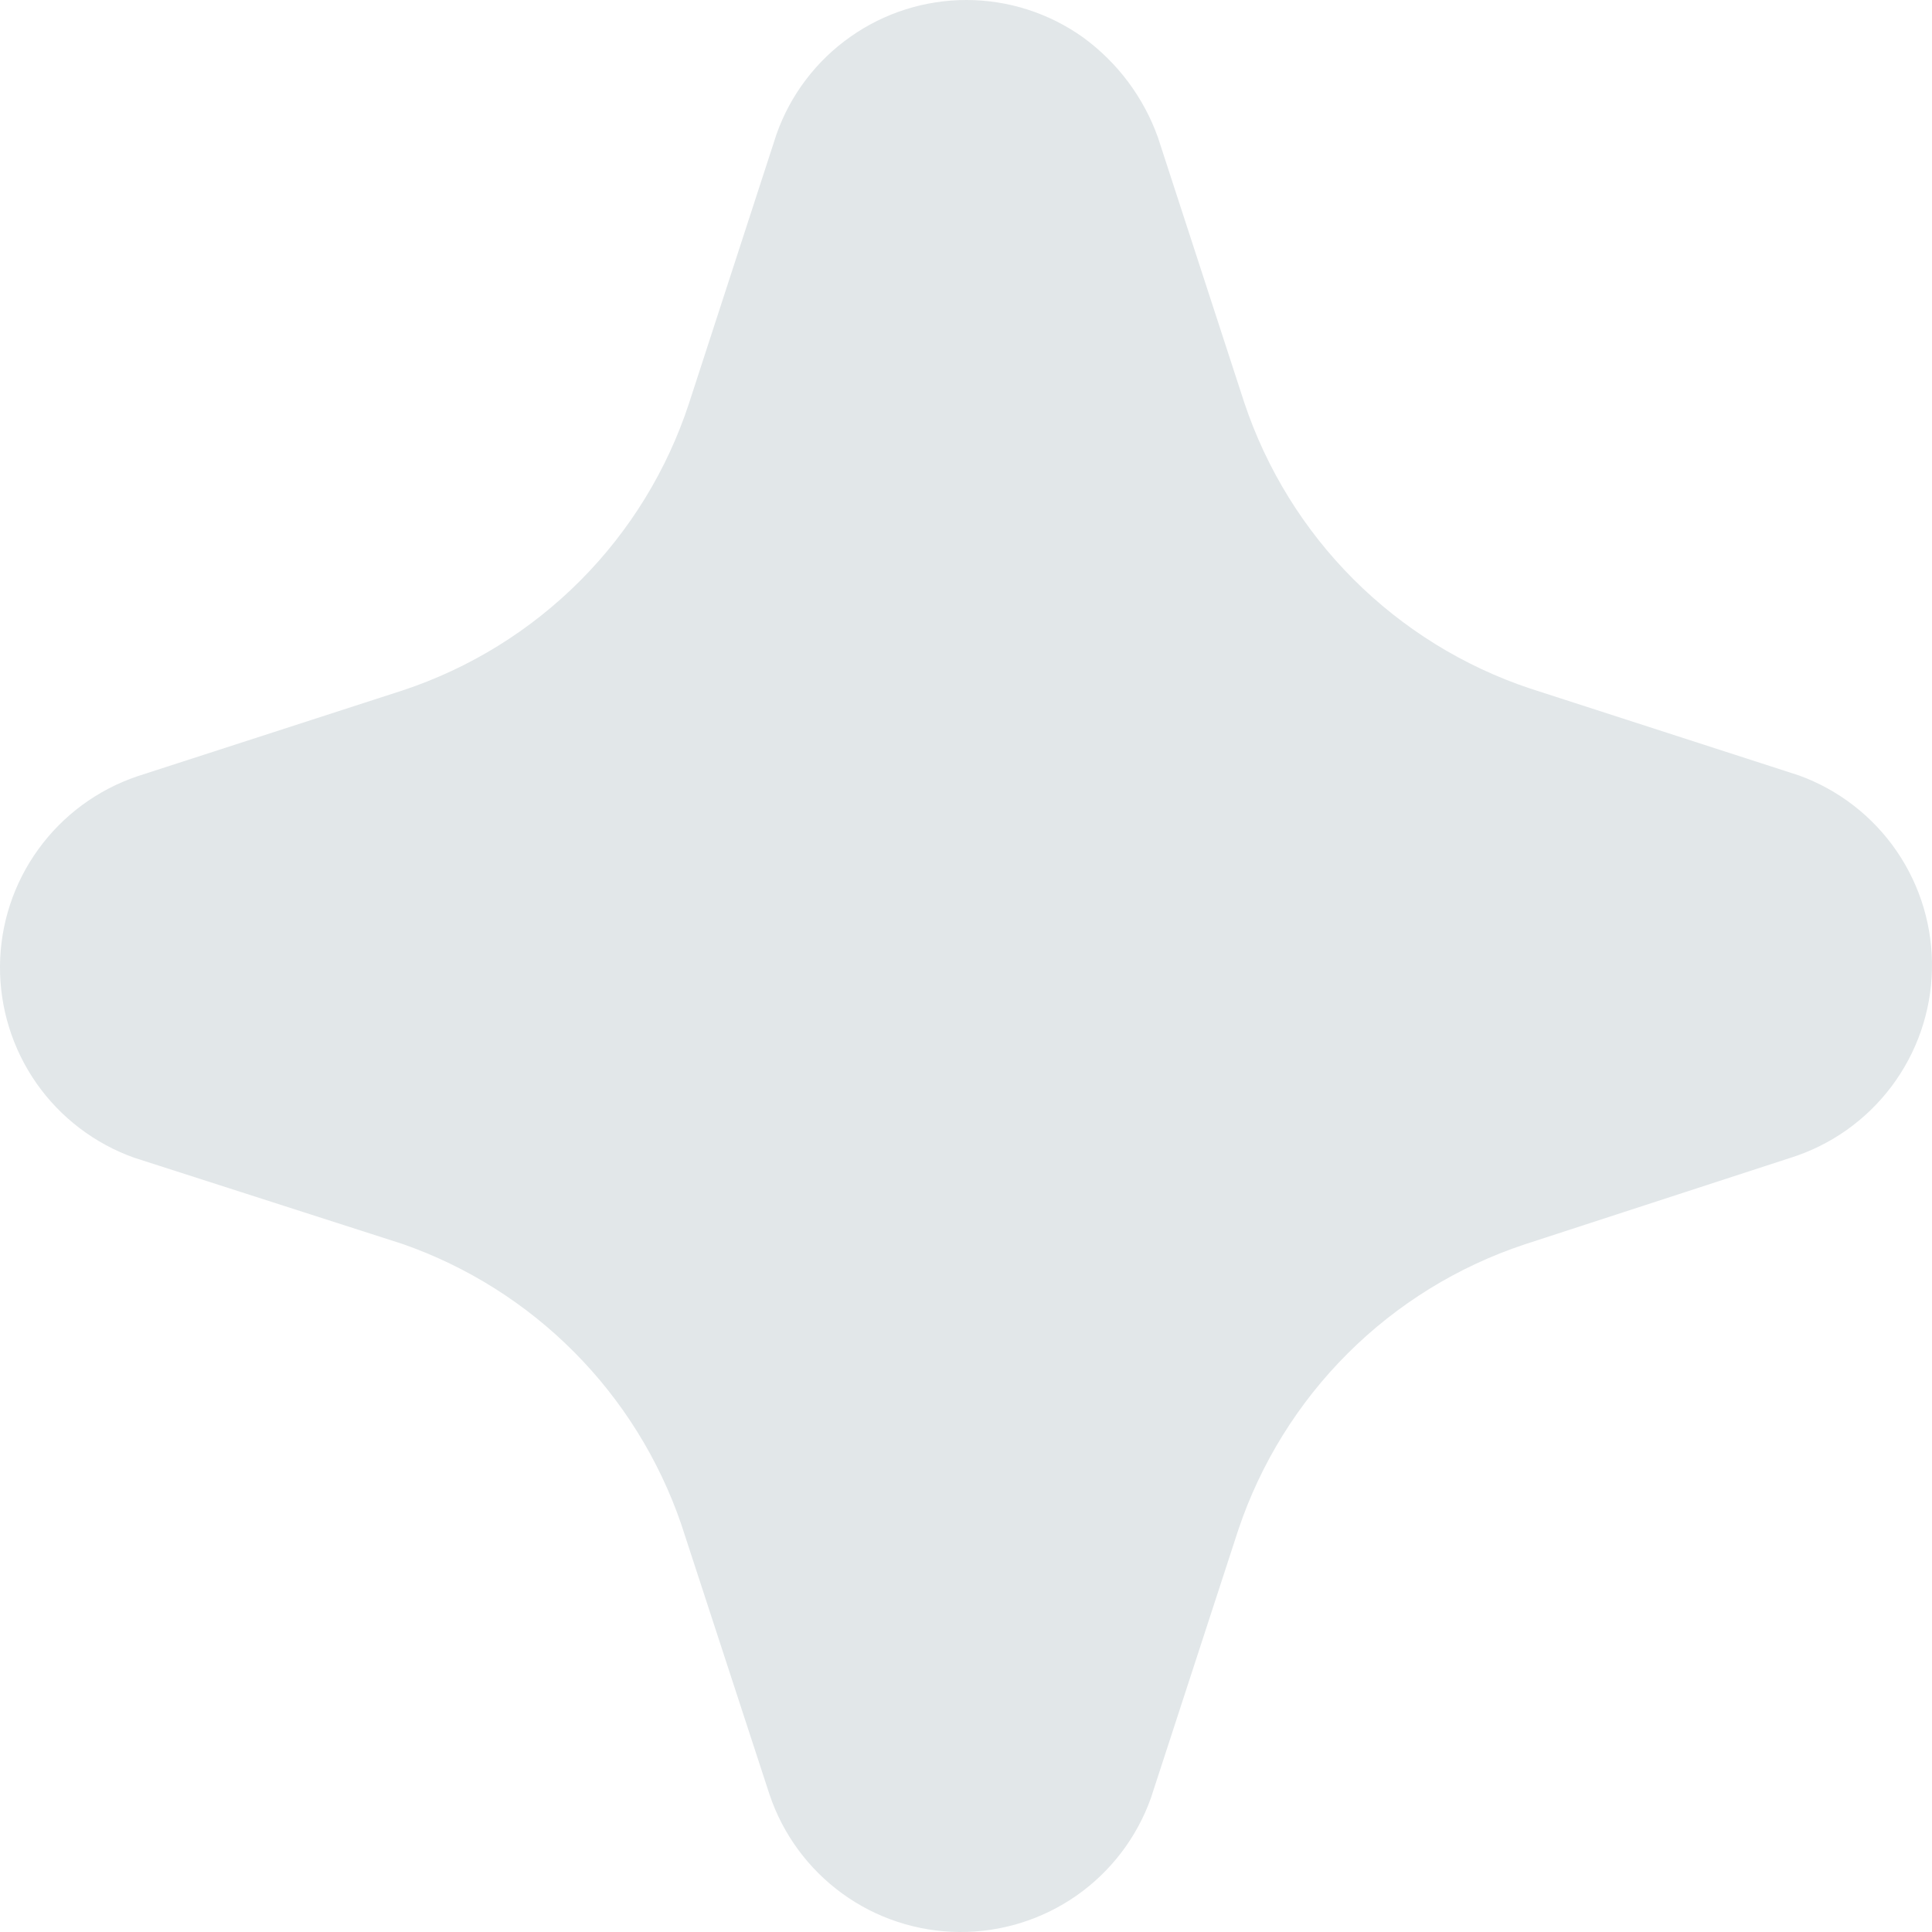
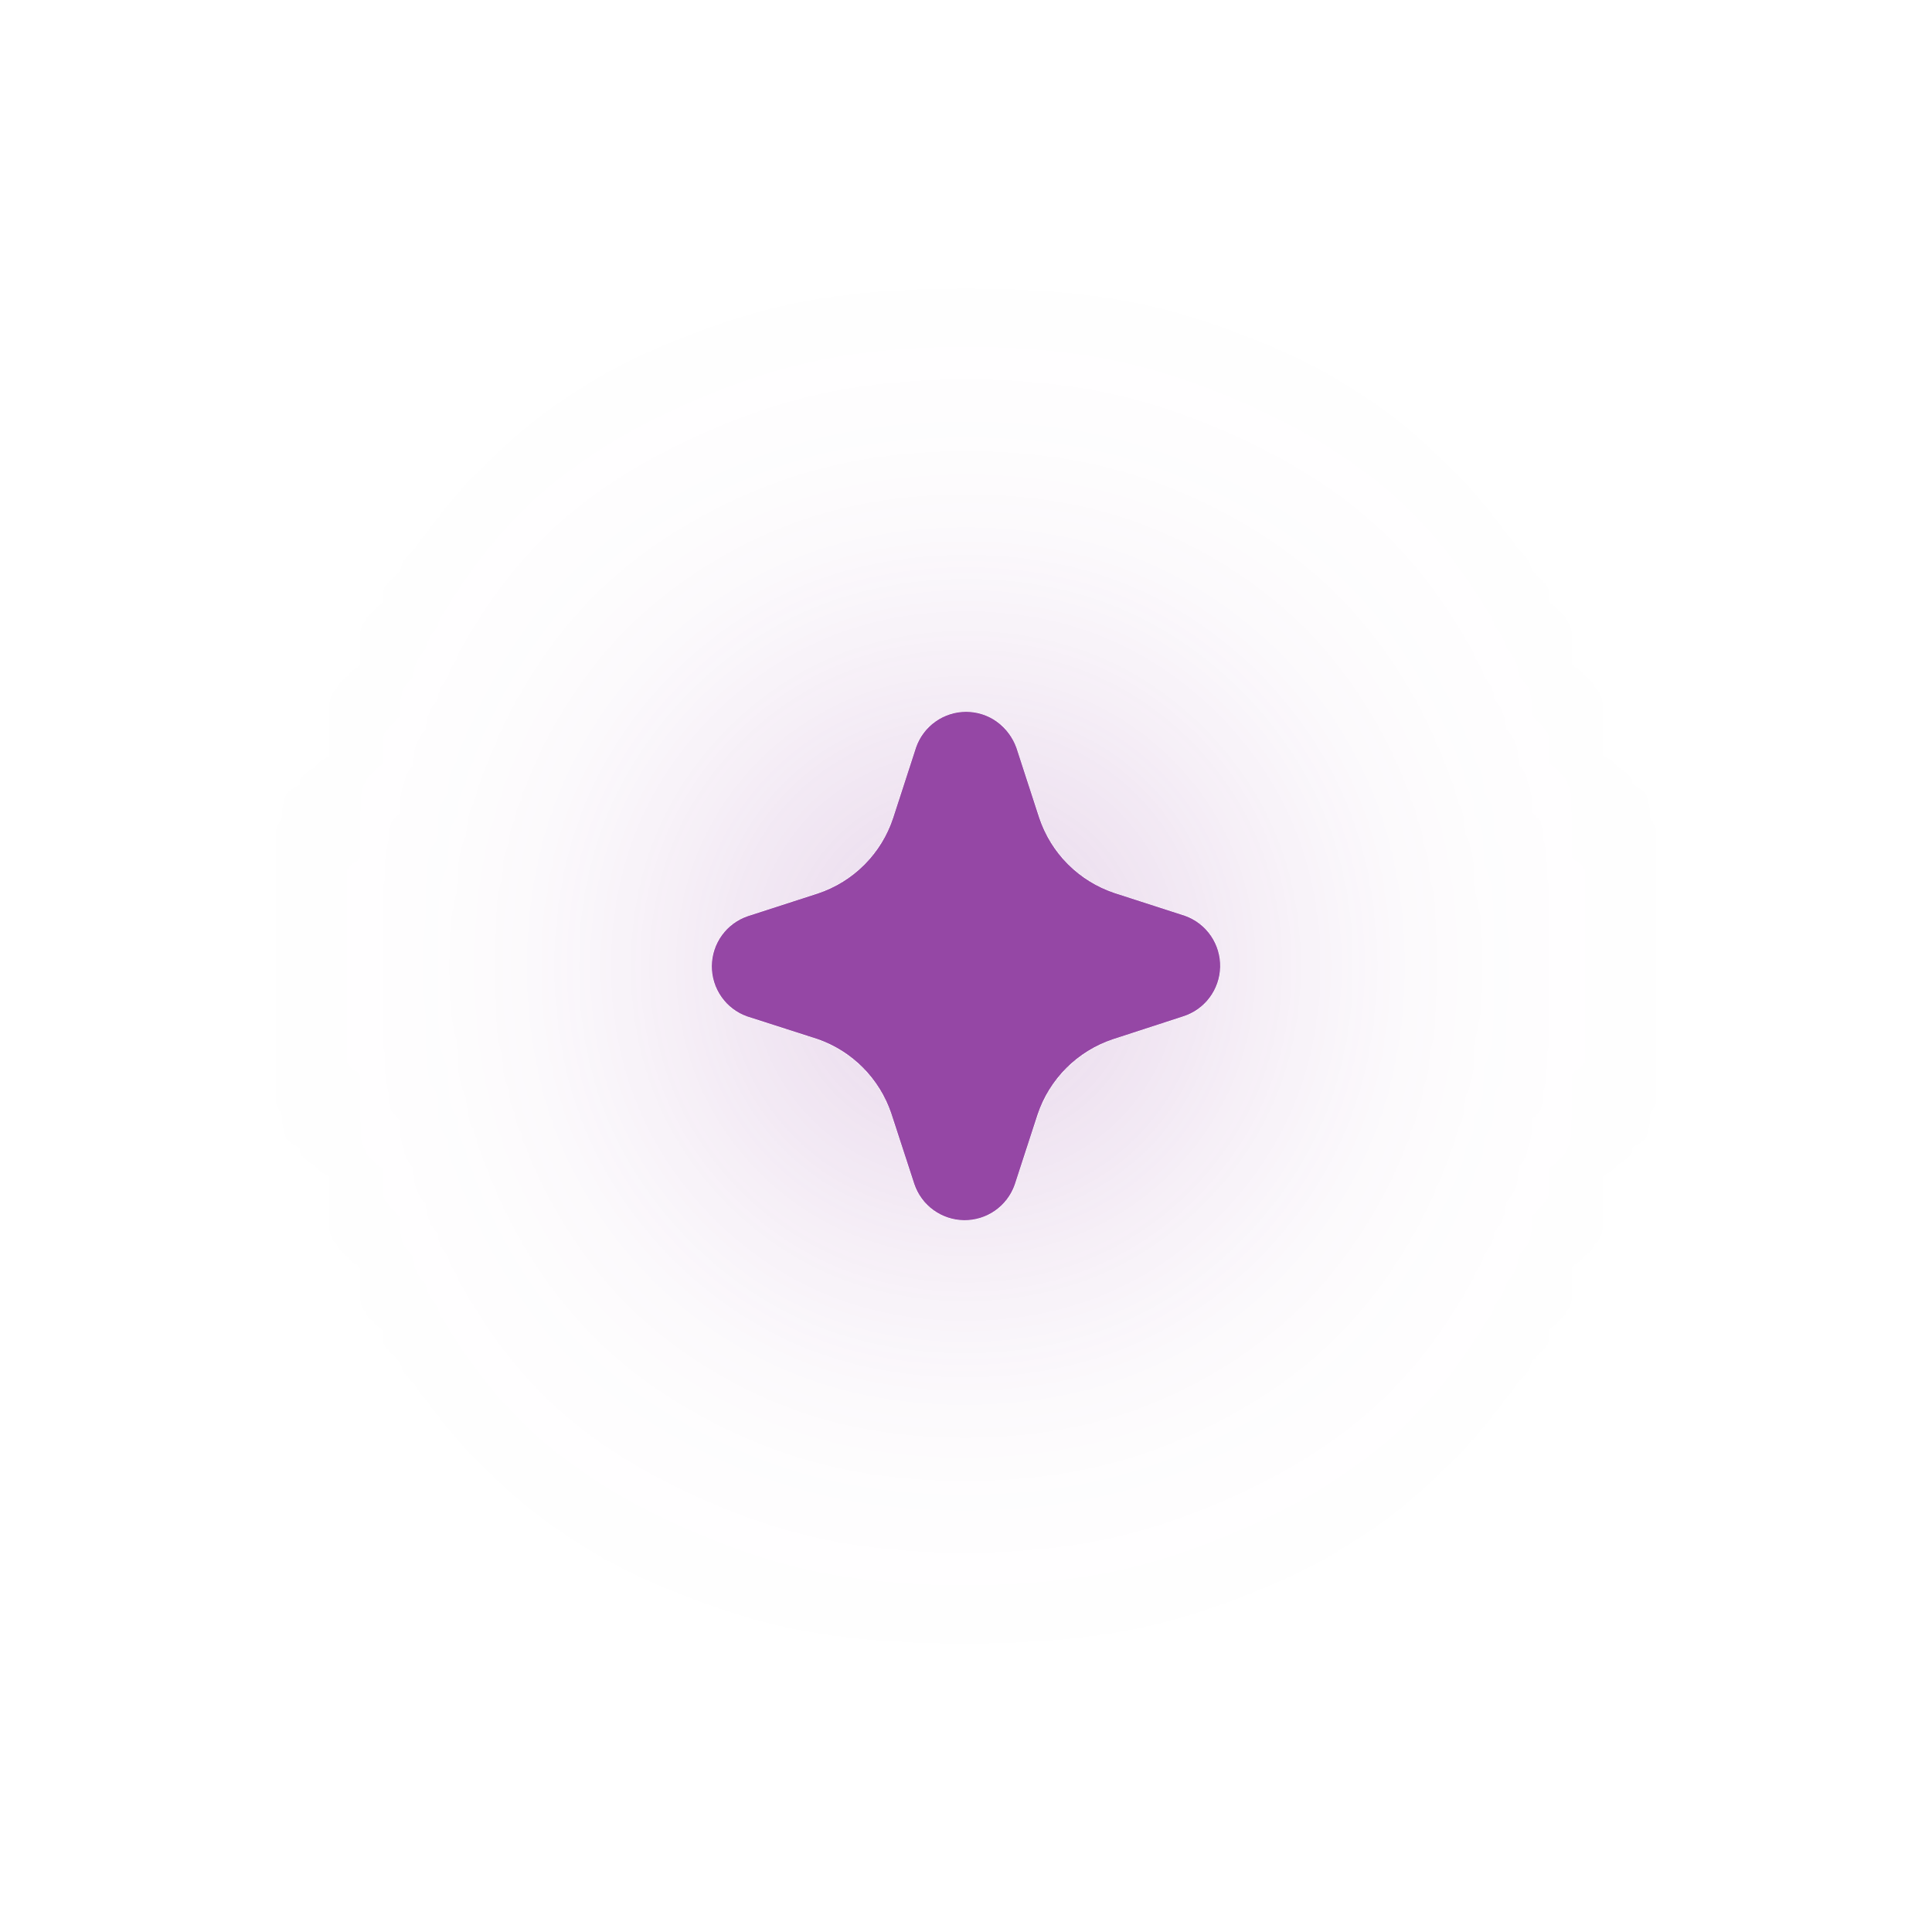
- <svg xmlns="http://www.w3.org/2000/svg" width="40" height="40" viewBox="0 0 40 40" fill="none">
-   <path d="M17.606 0.762C18.311 0.264 19.154 -0.002 20.017 1.14441e-05C20.88 0.002 21.722 0.273 22.424 0.774C23.137 1.294 23.677 2.014 23.974 2.846L25.762 8.337C26.222 9.714 26.995 10.965 28.021 11.992C29.047 13.018 30.297 13.793 31.674 14.253L37.241 16.053C38.065 16.351 38.773 16.899 39.268 17.621C39.763 18.343 40.018 19.202 39.999 20.076C39.98 20.951 39.686 21.797 39.16 22.496C38.633 23.195 37.901 23.712 37.065 23.973L31.562 25.765C30.184 26.223 28.931 26.995 27.903 28.021C26.875 29.046 26.1 30.296 25.638 31.673L23.829 37.224C23.538 38.042 22.999 38.749 22.287 39.247C21.575 39.744 20.726 40.007 19.857 40C18.988 39.992 18.143 39.715 17.44 39.205C16.737 38.695 16.21 37.979 15.933 37.156L14.104 31.557C13.644 30.217 12.887 28.999 11.889 27.995C10.891 26.99 9.677 26.225 8.34 25.757L2.777 23.969C1.959 23.677 1.252 23.138 0.754 22.427C0.257 21.715 -0.007 20.866 0 19.998C0.007 19.13 0.284 18.286 0.794 17.583C1.303 16.879 2.018 16.352 2.841 16.073L8.34 14.293C9.725 13.834 10.983 13.056 12.013 12.022C13.042 10.989 13.815 9.728 14.268 8.341L16.077 2.778C16.365 1.962 16.901 1.258 17.606 0.762Z" fill="#E2E7E9" />
+ <svg xmlns="http://www.w3.org/2000/svg" width="76" height="76" viewBox="0 0 76 76" fill="none">
+   <g filter="url(#filter0_d_3344_920)">
+     <path d="M36.803 28.381C37.156 28.132 37.577 27.999 38.008 28C38.44 28.001 38.861 28.136 39.212 28.387C39.569 28.647 39.839 29.007 39.987 29.423L40.881 32.169C41.111 32.857 41.497 33.483 42.01 33.996C42.523 34.509 43.149 34.896 43.837 35.127L46.621 36.027C47.032 36.175 47.387 36.45 47.634 36.811C47.881 37.172 48.009 37.601 47.999 38.038C47.99 38.475 47.843 38.899 47.58 39.248C47.317 39.598 46.95 39.856 46.533 39.986L43.781 40.882C43.092 41.112 42.466 41.498 41.952 42.01C41.438 42.523 41.05 43.148 40.819 43.836L39.915 46.612C39.769 47.021 39.499 47.375 39.144 47.623C38.788 47.872 38.363 48.004 37.928 48C37.494 47.996 37.072 47.857 36.72 47.602C36.368 47.348 36.105 46.99 35.966 46.578L35.052 43.778C34.822 43.109 34.444 42.5 33.944 41.997C33.445 41.495 32.839 41.112 32.17 40.878L29.388 39.984C28.979 39.839 28.626 39.569 28.377 39.213C28.128 38.858 27.997 38.433 28 37.999C28.004 37.565 28.142 37.143 28.397 36.791C28.651 36.44 29.009 36.176 29.421 36.037L32.17 35.147C32.863 34.917 33.492 34.528 34.006 34.011C34.521 33.494 34.907 32.864 35.134 32.171L36.038 29.389C36.182 28.981 36.451 28.629 36.803 28.381Z" fill="#9547A5" />
+   </g>
+   <defs>
+     <filter id="filter0_d_3344_920" x="0" y="0" width="76" height="76" filterUnits="userSpaceOnUse" color-interpolation-filters="sRGB">
+       <feFlood flood-opacity="0" result="BackgroundImageFix" />
+       <feColorMatrix in="SourceAlpha" type="matrix" values="0 0 0 0 0 0 0 0 0 0 0 0 0 0 0 0 0 0 127 0" result="hardAlpha" />
+       <feOffset />
+       <feGaussianBlur stdDeviation="14" />
+       <feComposite in2="hardAlpha" operator="out" />
+       <feColorMatrix type="matrix" values="0 0 0 0 0.561 0 0 0 0 0.231 0 0 0 0 0.62 0 0 0 0.5 0" />
+       <feBlend mode="normal" in2="BackgroundImageFix" result="effect1_dropShadow_3344_920" />
+       <feBlend mode="normal" in="SourceGraphic" in2="effect1_dropShadow_3344_920" result="shape" />
+     </filter>
+   </defs>
</svg>
